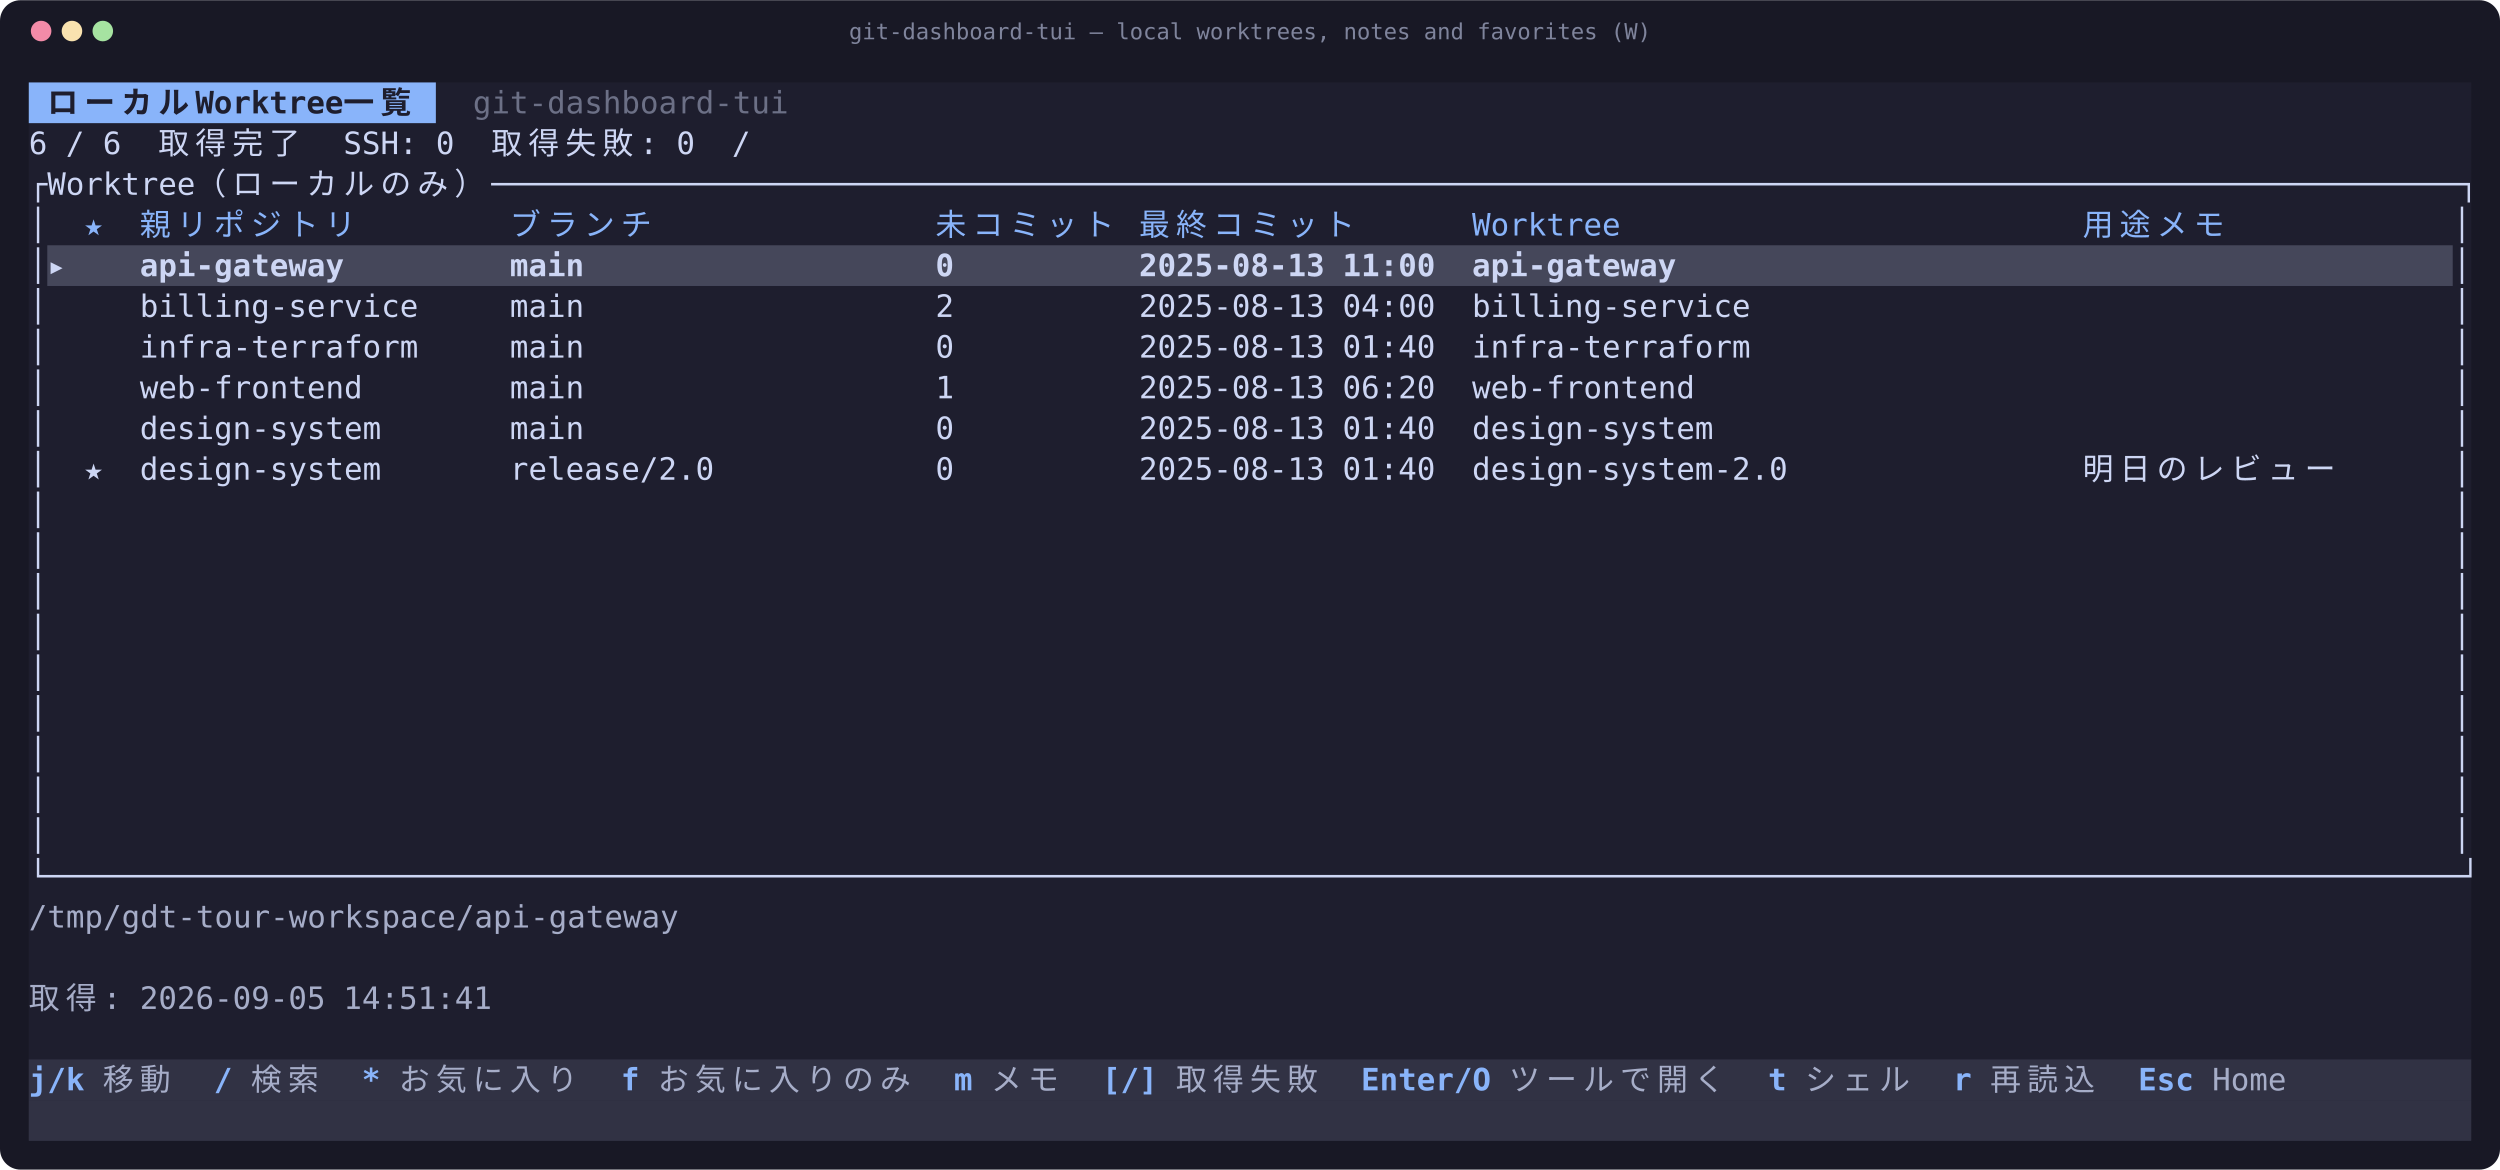
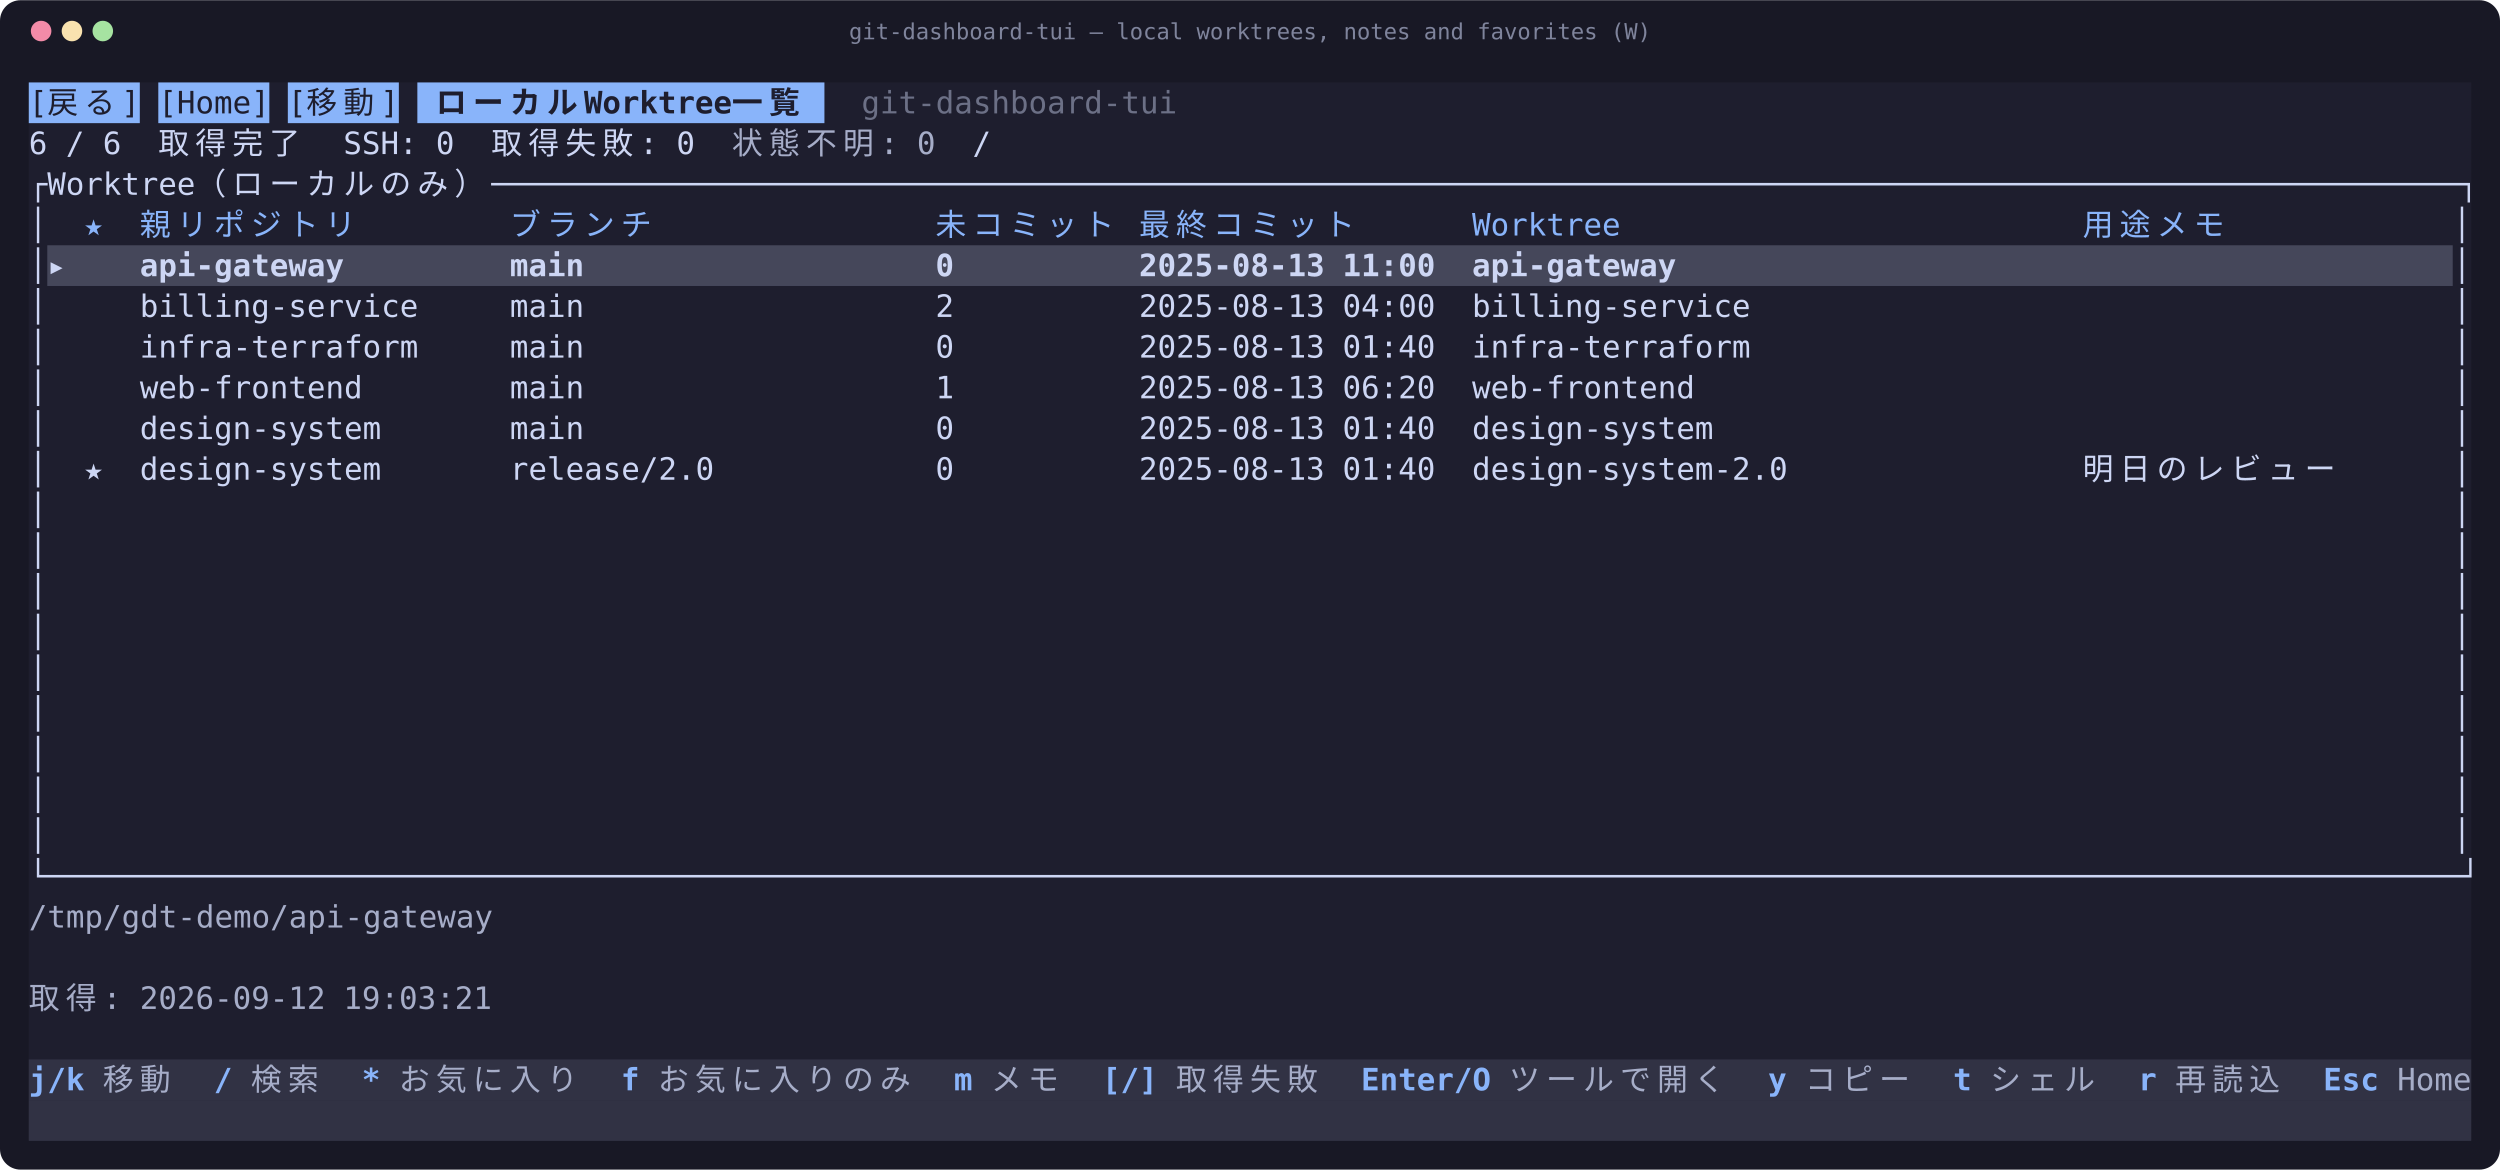
<svg xmlns="http://www.w3.org/2000/svg" width="1216" height="569" viewBox="0 0 1216.00 568.80" font-family="ui-monospace,SFMono-Regular,Menlo,Consolas,'DejaVu Sans Mono','Noto Sans Mono CJK JP','Hiragino Kaku Gothic ProN','Yu Gothic',monospace" font-size="15.0">
  <rect width="1216.00" height="568.80" rx="10" fill="#181825" />
  <circle cx="20.0" cy="15.0" r="5" fill="#f38ba8" />
  <circle cx="35.0" cy="15.0" r="5" fill="#f9e2af" />
  <circle cx="50.0" cy="15.0" r="5" fill="#a6e3a1" />
  <text x="608.0" y="19.0" fill="#7f849c" font-size="10.8" text-anchor="middle">git-dashboard-tui — local worktrees, notes and favorites (W)</text>
  <rect x="14.00" y="40.00" width="1188.00" height="514.80" fill="#1e1e2e" />
-   <rect x="14.00" y="40.00" width="198.00" height="19.80" fill="#89b4fa" />
-   <text x="23.00" y="55.05" fill="#1e1e2e" font-weight="bold" textLength="18.00" lengthAdjust="spacingAndGlyphs">ロ</text>
-   <text x="41.00" y="55.05" fill="#1e1e2e" font-weight="bold" textLength="18.00" lengthAdjust="spacingAndGlyphs">ー</text>
-   <text x="59.00" y="55.05" fill="#1e1e2e" font-weight="bold" textLength="18.00" lengthAdjust="spacingAndGlyphs">カ</text>
-   <text x="77.00" y="55.05" fill="#1e1e2e" font-weight="bold" textLength="18.00" lengthAdjust="spacingAndGlyphs">ル</text>
-   <text x="95.00" y="55.05" fill="#1e1e2e" font-weight="bold" textLength="9.00" lengthAdjust="spacingAndGlyphs">W</text>
-   <text x="104.00" y="55.05" fill="#1e1e2e" font-weight="bold" textLength="9.00" lengthAdjust="spacingAndGlyphs">o</text>
-   <text x="113.00" y="55.05" fill="#1e1e2e" font-weight="bold" textLength="9.00" lengthAdjust="spacingAndGlyphs">r</text>
-   <text x="122.00" y="55.05" fill="#1e1e2e" font-weight="bold" textLength="9.00" lengthAdjust="spacingAndGlyphs">k</text>
-   <text x="131.00" y="55.05" fill="#1e1e2e" font-weight="bold" textLength="9.00" lengthAdjust="spacingAndGlyphs">t</text>
-   <text x="140.00" y="55.05" fill="#1e1e2e" font-weight="bold" textLength="9.00" lengthAdjust="spacingAndGlyphs">r</text>
-   <text x="149.00" y="55.05" fill="#1e1e2e" font-weight="bold" textLength="9.00" lengthAdjust="spacingAndGlyphs">e</text>
-   <text x="158.00" y="55.05" fill="#1e1e2e" font-weight="bold" textLength="9.00" lengthAdjust="spacingAndGlyphs">e</text>
-   <text x="167.00" y="55.05" fill="#1e1e2e" font-weight="bold" textLength="18.00" lengthAdjust="spacingAndGlyphs">一</text>
-   <text x="185.00" y="55.05" fill="#1e1e2e" font-weight="bold" textLength="18.00" lengthAdjust="spacingAndGlyphs">覧</text>
-   <text x="230.00" y="55.05" fill="#6c7086" textLength="153.00" lengthAdjust="spacingAndGlyphs" xml:space="preserve">git-dashboard-tui</text>
+   <rect x="14.00" y="40.00" width="54.00" height="19.80" fill="#89b4fa" />
+   <rect x="77.00" y="40.00" width="54.00" height="19.80" fill="#89b4fa" />
+   <rect x="140.00" y="40.00" width="54.00" height="19.80" fill="#89b4fa" />
+   <rect x="203.00" y="40.00" width="198.00" height="19.80" fill="#89b4fa" />
+   <text x="14.00" y="55.05" fill="#1e1e2e" textLength="9.00" lengthAdjust="spacingAndGlyphs">[</text>
+   <text x="23.00" y="55.05" fill="#1e1e2e" textLength="18.00" lengthAdjust="spacingAndGlyphs">戻</text>
+   <text x="41.00" y="55.05" fill="#1e1e2e" textLength="18.00" lengthAdjust="spacingAndGlyphs">る</text>
+   <text x="59.00" y="55.05" fill="#1e1e2e" textLength="9.00" lengthAdjust="spacingAndGlyphs" xml:space="preserve">]</text>
+   <text x="77.00" y="55.05" fill="#1e1e2e" textLength="54.00" lengthAdjust="spacingAndGlyphs" xml:space="preserve">[Home]</text>
+   <text x="140.00" y="55.05" fill="#1e1e2e" textLength="9.00" lengthAdjust="spacingAndGlyphs">[</text>
+   <text x="149.00" y="55.05" fill="#1e1e2e" textLength="18.00" lengthAdjust="spacingAndGlyphs">移</text>
+   <text x="167.00" y="55.05" fill="#1e1e2e" textLength="18.00" lengthAdjust="spacingAndGlyphs">動</text>
+   <text x="185.00" y="55.05" fill="#1e1e2e" textLength="9.00" lengthAdjust="spacingAndGlyphs" xml:space="preserve">]</text>
+   <text x="212.00" y="55.05" fill="#1e1e2e" font-weight="bold" textLength="18.00" lengthAdjust="spacingAndGlyphs">ロ</text>
+   <text x="230.00" y="55.05" fill="#1e1e2e" font-weight="bold" textLength="18.00" lengthAdjust="spacingAndGlyphs">ー</text>
+   <text x="248.00" y="55.05" fill="#1e1e2e" font-weight="bold" textLength="18.00" lengthAdjust="spacingAndGlyphs">カ</text>
+   <text x="266.00" y="55.05" fill="#1e1e2e" font-weight="bold" textLength="18.00" lengthAdjust="spacingAndGlyphs">ル</text>
+   <text x="284.00" y="55.05" fill="#1e1e2e" font-weight="bold" textLength="9.00" lengthAdjust="spacingAndGlyphs">W</text>
+   <text x="293.00" y="55.05" fill="#1e1e2e" font-weight="bold" textLength="9.00" lengthAdjust="spacingAndGlyphs">o</text>
+   <text x="302.00" y="55.05" fill="#1e1e2e" font-weight="bold" textLength="9.00" lengthAdjust="spacingAndGlyphs">r</text>
+   <text x="311.00" y="55.05" fill="#1e1e2e" font-weight="bold" textLength="9.00" lengthAdjust="spacingAndGlyphs">k</text>
+   <text x="320.00" y="55.05" fill="#1e1e2e" font-weight="bold" textLength="9.00" lengthAdjust="spacingAndGlyphs">t</text>
+   <text x="329.00" y="55.05" fill="#1e1e2e" font-weight="bold" textLength="9.00" lengthAdjust="spacingAndGlyphs">r</text>
+   <text x="338.00" y="55.05" fill="#1e1e2e" font-weight="bold" textLength="9.00" lengthAdjust="spacingAndGlyphs">e</text>
+   <text x="347.00" y="55.05" fill="#1e1e2e" font-weight="bold" textLength="9.00" lengthAdjust="spacingAndGlyphs">e</text>
+   <text x="356.00" y="55.05" fill="#1e1e2e" font-weight="bold" textLength="18.00" lengthAdjust="spacingAndGlyphs">一</text>
+   <text x="374.00" y="55.05" fill="#1e1e2e" font-weight="bold" textLength="18.00" lengthAdjust="spacingAndGlyphs">覧</text>
+   <text x="419.00" y="55.05" fill="#6c7086" textLength="153.00" lengthAdjust="spacingAndGlyphs" xml:space="preserve">git-dashboard-tui</text>
  <text x="14.00" y="74.85" fill="#cdd6f4" textLength="9.00" lengthAdjust="spacingAndGlyphs" xml:space="preserve">6</text>
  <text x="32.00" y="74.85" fill="#cdd6f4" textLength="9.00" lengthAdjust="spacingAndGlyphs" xml:space="preserve">/</text>
  <text x="50.00" y="74.85" fill="#cdd6f4" textLength="9.00" lengthAdjust="spacingAndGlyphs" xml:space="preserve">6</text>
  <text x="77.00" y="74.85" fill="#cdd6f4" textLength="18.00" lengthAdjust="spacingAndGlyphs">取</text>
  <text x="95.00" y="74.85" fill="#cdd6f4" textLength="18.00" lengthAdjust="spacingAndGlyphs">得</text>
  <text x="113.00" y="74.85" fill="#cdd6f4" textLength="18.00" lengthAdjust="spacingAndGlyphs">完</text>
  <text x="131.00" y="74.85" fill="#cdd6f4" textLength="18.00" lengthAdjust="spacingAndGlyphs">了</text>
  <text x="167.00" y="74.85" fill="#cdd6f4" textLength="36.00" lengthAdjust="spacingAndGlyphs" xml:space="preserve">SSH:</text>
  <text x="212.00" y="74.85" fill="#cdd6f4" textLength="9.00" lengthAdjust="spacingAndGlyphs" xml:space="preserve">0</text>
  <text x="239.00" y="74.85" fill="#cdd6f4" textLength="18.00" lengthAdjust="spacingAndGlyphs">取</text>
  <text x="257.00" y="74.85" fill="#cdd6f4" textLength="18.00" lengthAdjust="spacingAndGlyphs">得</text>
  <text x="275.00" y="74.85" fill="#cdd6f4" textLength="18.00" lengthAdjust="spacingAndGlyphs">失</text>
  <text x="293.00" y="74.85" fill="#cdd6f4" textLength="18.00" lengthAdjust="spacingAndGlyphs">敗</text>
  <text x="311.00" y="74.85" fill="#cdd6f4" textLength="9.00" lengthAdjust="spacingAndGlyphs" xml:space="preserve">:</text>
  <text x="329.00" y="74.85" fill="#cdd6f4" textLength="9.00" lengthAdjust="spacingAndGlyphs" xml:space="preserve">0</text>
-   <text x="356.00" y="74.85" fill="#cdd6f4" textLength="9.00" lengthAdjust="spacingAndGlyphs" xml:space="preserve">/</text>
+   <text x="356.00" y="74.85" fill="#a6adc8" textLength="18.00" lengthAdjust="spacingAndGlyphs">状</text>
+   <text x="374.00" y="74.85" fill="#a6adc8" textLength="18.00" lengthAdjust="spacingAndGlyphs">態</text>
+   <text x="392.00" y="74.85" fill="#a6adc8" textLength="18.00" lengthAdjust="spacingAndGlyphs">不</text>
+   <text x="410.00" y="74.85" fill="#a6adc8" textLength="18.00" lengthAdjust="spacingAndGlyphs">明</text>
+   <text x="428.00" y="74.85" fill="#a6adc8" textLength="9.00" lengthAdjust="spacingAndGlyphs" xml:space="preserve">:</text>
+   <text x="446.00" y="74.85" fill="#a6adc8" textLength="9.00" lengthAdjust="spacingAndGlyphs" xml:space="preserve">0</text>
+   <text x="473.00" y="74.85" fill="#cdd6f4" textLength="9.00" lengthAdjust="spacingAndGlyphs" xml:space="preserve">/</text>
  <text x="14.00" y="94.65" fill="#cdd6f4" textLength="9.00" lengthAdjust="spacingAndGlyphs">┌</text>
  <text x="23.00" y="94.65" fill="#cdd6f4" textLength="9.00" lengthAdjust="spacingAndGlyphs">W</text>
  <text x="32.00" y="94.65" fill="#cdd6f4" textLength="9.00" lengthAdjust="spacingAndGlyphs">o</text>
  <text x="41.00" y="94.65" fill="#cdd6f4" textLength="9.00" lengthAdjust="spacingAndGlyphs">r</text>
  <text x="50.00" y="94.65" fill="#cdd6f4" textLength="9.00" lengthAdjust="spacingAndGlyphs">k</text>
  <text x="59.00" y="94.65" fill="#cdd6f4" textLength="9.00" lengthAdjust="spacingAndGlyphs">t</text>
  <text x="68.00" y="94.65" fill="#cdd6f4" textLength="9.00" lengthAdjust="spacingAndGlyphs">r</text>
  <text x="77.00" y="94.65" fill="#cdd6f4" textLength="9.00" lengthAdjust="spacingAndGlyphs">e</text>
  <text x="86.00" y="94.65" fill="#cdd6f4" textLength="9.00" lengthAdjust="spacingAndGlyphs">e</text>
  <text x="95.00" y="94.65" fill="#cdd6f4" textLength="18.00" lengthAdjust="spacingAndGlyphs">（</text>
  <text x="113.00" y="94.65" fill="#cdd6f4" textLength="18.00" lengthAdjust="spacingAndGlyphs">ロ</text>
  <text x="131.00" y="94.65" fill="#cdd6f4" textLength="18.00" lengthAdjust="spacingAndGlyphs">ー</text>
  <text x="149.00" y="94.65" fill="#cdd6f4" textLength="18.00" lengthAdjust="spacingAndGlyphs">カ</text>
  <text x="167.00" y="94.65" fill="#cdd6f4" textLength="18.00" lengthAdjust="spacingAndGlyphs">ル</text>
  <text x="185.00" y="94.65" fill="#cdd6f4" textLength="18.00" lengthAdjust="spacingAndGlyphs">の</text>
  <text x="203.00" y="94.65" fill="#cdd6f4" textLength="18.00" lengthAdjust="spacingAndGlyphs">み</text>
  <text x="221.00" y="94.65" fill="#cdd6f4" textLength="18.00" lengthAdjust="spacingAndGlyphs">）</text>
  <text x="239.00" y="94.65" fill="#cdd6f4" textLength="963.00" lengthAdjust="spacingAndGlyphs" xml:space="preserve">──────────────────────────────────────────────────────────────────────────────────────────────────────────┐</text>
  <text x="14.00" y="114.45" fill="#cdd6f4" textLength="9.00" lengthAdjust="spacingAndGlyphs" xml:space="preserve">│</text>
  <text x="41.00" y="114.45" fill="#89b4fa" textLength="9.00" lengthAdjust="spacingAndGlyphs" xml:space="preserve">★</text>
  <text x="68.00" y="114.45" fill="#89b4fa" textLength="18.00" lengthAdjust="spacingAndGlyphs">親</text>
  <text x="86.00" y="114.45" fill="#89b4fa" textLength="18.00" lengthAdjust="spacingAndGlyphs">リ</text>
  <text x="104.00" y="114.45" fill="#89b4fa" textLength="18.00" lengthAdjust="spacingAndGlyphs">ポ</text>
  <text x="122.00" y="114.45" fill="#89b4fa" textLength="18.00" lengthAdjust="spacingAndGlyphs">ジ</text>
  <text x="140.00" y="114.45" fill="#89b4fa" textLength="18.00" lengthAdjust="spacingAndGlyphs">ト</text>
  <text x="158.00" y="114.45" fill="#89b4fa" textLength="18.00" lengthAdjust="spacingAndGlyphs">リ</text>
  <text x="248.00" y="114.45" fill="#89b4fa" textLength="18.00" lengthAdjust="spacingAndGlyphs">ブ</text>
  <text x="266.00" y="114.45" fill="#89b4fa" textLength="18.00" lengthAdjust="spacingAndGlyphs">ラ</text>
  <text x="284.00" y="114.45" fill="#89b4fa" textLength="18.00" lengthAdjust="spacingAndGlyphs">ン</text>
  <text x="302.00" y="114.45" fill="#89b4fa" textLength="18.00" lengthAdjust="spacingAndGlyphs">チ</text>
  <text x="455.00" y="114.45" fill="#89b4fa" textLength="18.00" lengthAdjust="spacingAndGlyphs">未</text>
  <text x="473.00" y="114.45" fill="#89b4fa" textLength="18.00" lengthAdjust="spacingAndGlyphs">コ</text>
  <text x="491.00" y="114.45" fill="#89b4fa" textLength="18.00" lengthAdjust="spacingAndGlyphs">ミ</text>
  <text x="509.00" y="114.45" fill="#89b4fa" textLength="18.00" lengthAdjust="spacingAndGlyphs">ッ</text>
  <text x="527.00" y="114.45" fill="#89b4fa" textLength="18.00" lengthAdjust="spacingAndGlyphs">ト</text>
  <text x="554.00" y="114.45" fill="#89b4fa" textLength="18.00" lengthAdjust="spacingAndGlyphs">最</text>
  <text x="572.00" y="114.45" fill="#89b4fa" textLength="18.00" lengthAdjust="spacingAndGlyphs">終</text>
  <text x="590.00" y="114.45" fill="#89b4fa" textLength="18.00" lengthAdjust="spacingAndGlyphs">コ</text>
  <text x="608.00" y="114.45" fill="#89b4fa" textLength="18.00" lengthAdjust="spacingAndGlyphs">ミ</text>
  <text x="626.00" y="114.45" fill="#89b4fa" textLength="18.00" lengthAdjust="spacingAndGlyphs">ッ</text>
  <text x="644.00" y="114.45" fill="#89b4fa" textLength="18.00" lengthAdjust="spacingAndGlyphs">ト</text>
  <text x="716.00" y="114.45" fill="#89b4fa" textLength="72.00" lengthAdjust="spacingAndGlyphs" xml:space="preserve">Worktree</text>
  <text x="1013.00" y="114.45" fill="#89b4fa" textLength="18.00" lengthAdjust="spacingAndGlyphs">用</text>
  <text x="1031.00" y="114.45" fill="#89b4fa" textLength="18.00" lengthAdjust="spacingAndGlyphs">途</text>
  <text x="1049.00" y="114.45" fill="#89b4fa" textLength="18.00" lengthAdjust="spacingAndGlyphs">メ</text>
  <text x="1067.00" y="114.45" fill="#89b4fa" textLength="18.00" lengthAdjust="spacingAndGlyphs">モ</text>
  <text x="1193.00" y="114.45" fill="#cdd6f4" textLength="9.00" lengthAdjust="spacingAndGlyphs" xml:space="preserve">│</text>
  <rect x="23.00" y="119.20" width="1170.00" height="19.80" fill="#45475a" />
  <text x="14.00" y="134.25" fill="#cdd6f4" textLength="9.00" lengthAdjust="spacingAndGlyphs" xml:space="preserve">│</text>
  <text x="23.00" y="134.25" fill="#cdd6f4" font-weight="bold" textLength="9.00" lengthAdjust="spacingAndGlyphs" xml:space="preserve">▸</text>
  <text x="68.00" y="134.25" fill="#cdd6f4" font-weight="bold" textLength="99.00" lengthAdjust="spacingAndGlyphs" xml:space="preserve">api-gateway</text>
  <text x="248.00" y="134.25" fill="#cdd6f4" font-weight="bold" textLength="36.00" lengthAdjust="spacingAndGlyphs" xml:space="preserve">main</text>
  <text x="455.00" y="134.25" fill="#cdd6f4" font-weight="bold" textLength="9.00" lengthAdjust="spacingAndGlyphs" xml:space="preserve">0</text>
  <text x="554.00" y="134.25" fill="#cdd6f4" font-weight="bold" textLength="90.00" lengthAdjust="spacingAndGlyphs" xml:space="preserve">2025-08-13</text>
  <text x="653.00" y="134.25" fill="#cdd6f4" font-weight="bold" textLength="45.00" lengthAdjust="spacingAndGlyphs" xml:space="preserve">11:00</text>
  <text x="716.00" y="134.25" fill="#cdd6f4" font-weight="bold" textLength="99.00" lengthAdjust="spacingAndGlyphs" xml:space="preserve">api-gateway</text>
  <text x="1193.00" y="134.25" fill="#cdd6f4" textLength="9.00" lengthAdjust="spacingAndGlyphs" xml:space="preserve">│</text>
  <text x="14.00" y="154.05" fill="#cdd6f4" textLength="9.00" lengthAdjust="spacingAndGlyphs" xml:space="preserve">│</text>
  <text x="68.00" y="154.05" fill="#cdd6f4" textLength="135.00" lengthAdjust="spacingAndGlyphs" xml:space="preserve">billing-service</text>
  <text x="248.00" y="154.05" fill="#cdd6f4" textLength="36.00" lengthAdjust="spacingAndGlyphs" xml:space="preserve">main</text>
  <text x="455.00" y="154.05" fill="#cdd6f4" textLength="9.00" lengthAdjust="spacingAndGlyphs" xml:space="preserve">2</text>
  <text x="554.00" y="154.05" fill="#cdd6f4" textLength="90.00" lengthAdjust="spacingAndGlyphs" xml:space="preserve">2025-08-13</text>
  <text x="653.00" y="154.05" fill="#cdd6f4" textLength="45.00" lengthAdjust="spacingAndGlyphs" xml:space="preserve">04:00</text>
  <text x="716.00" y="154.05" fill="#cdd6f4" textLength="135.00" lengthAdjust="spacingAndGlyphs" xml:space="preserve">billing-service</text>
  <text x="1193.00" y="154.05" fill="#cdd6f4" textLength="9.00" lengthAdjust="spacingAndGlyphs" xml:space="preserve">│</text>
  <text x="14.00" y="173.85" fill="#cdd6f4" textLength="9.00" lengthAdjust="spacingAndGlyphs" xml:space="preserve">│</text>
  <text x="68.00" y="173.85" fill="#cdd6f4" textLength="135.00" lengthAdjust="spacingAndGlyphs" xml:space="preserve">infra-terraform</text>
  <text x="248.00" y="173.85" fill="#cdd6f4" textLength="36.00" lengthAdjust="spacingAndGlyphs" xml:space="preserve">main</text>
  <text x="455.00" y="173.85" fill="#cdd6f4" textLength="9.00" lengthAdjust="spacingAndGlyphs" xml:space="preserve">0</text>
  <text x="554.00" y="173.85" fill="#cdd6f4" textLength="90.00" lengthAdjust="spacingAndGlyphs" xml:space="preserve">2025-08-13</text>
  <text x="653.00" y="173.85" fill="#cdd6f4" textLength="45.00" lengthAdjust="spacingAndGlyphs" xml:space="preserve">01:40</text>
  <text x="716.00" y="173.85" fill="#cdd6f4" textLength="135.00" lengthAdjust="spacingAndGlyphs" xml:space="preserve">infra-terraform</text>
  <text x="1193.00" y="173.85" fill="#cdd6f4" textLength="9.00" lengthAdjust="spacingAndGlyphs" xml:space="preserve">│</text>
  <text x="14.00" y="193.65" fill="#cdd6f4" textLength="9.00" lengthAdjust="spacingAndGlyphs" xml:space="preserve">│</text>
  <text x="68.00" y="193.65" fill="#cdd6f4" textLength="108.00" lengthAdjust="spacingAndGlyphs" xml:space="preserve">web-frontend</text>
  <text x="248.00" y="193.65" fill="#cdd6f4" textLength="36.00" lengthAdjust="spacingAndGlyphs" xml:space="preserve">main</text>
  <text x="455.00" y="193.65" fill="#cdd6f4" textLength="9.00" lengthAdjust="spacingAndGlyphs" xml:space="preserve">1</text>
  <text x="554.00" y="193.65" fill="#cdd6f4" textLength="90.00" lengthAdjust="spacingAndGlyphs" xml:space="preserve">2025-08-13</text>
  <text x="653.00" y="193.65" fill="#cdd6f4" textLength="45.00" lengthAdjust="spacingAndGlyphs" xml:space="preserve">06:20</text>
  <text x="716.00" y="193.65" fill="#cdd6f4" textLength="108.00" lengthAdjust="spacingAndGlyphs" xml:space="preserve">web-frontend</text>
  <text x="1193.00" y="193.65" fill="#cdd6f4" textLength="9.00" lengthAdjust="spacingAndGlyphs" xml:space="preserve">│</text>
  <text x="14.00" y="213.45" fill="#cdd6f4" textLength="9.00" lengthAdjust="spacingAndGlyphs" xml:space="preserve">│</text>
  <text x="68.00" y="213.45" fill="#cdd6f4" textLength="117.00" lengthAdjust="spacingAndGlyphs" xml:space="preserve">design-system</text>
  <text x="248.00" y="213.45" fill="#cdd6f4" textLength="36.00" lengthAdjust="spacingAndGlyphs" xml:space="preserve">main</text>
  <text x="455.00" y="213.45" fill="#cdd6f4" textLength="9.00" lengthAdjust="spacingAndGlyphs" xml:space="preserve">0</text>
  <text x="554.00" y="213.45" fill="#cdd6f4" textLength="90.00" lengthAdjust="spacingAndGlyphs" xml:space="preserve">2025-08-13</text>
  <text x="653.00" y="213.45" fill="#cdd6f4" textLength="45.00" lengthAdjust="spacingAndGlyphs" xml:space="preserve">01:40</text>
  <text x="716.00" y="213.45" fill="#cdd6f4" textLength="117.00" lengthAdjust="spacingAndGlyphs" xml:space="preserve">design-system</text>
  <text x="1193.00" y="213.45" fill="#cdd6f4" textLength="9.00" lengthAdjust="spacingAndGlyphs" xml:space="preserve">│</text>
  <text x="14.00" y="233.25" fill="#cdd6f4" textLength="9.00" lengthAdjust="spacingAndGlyphs" xml:space="preserve">│</text>
  <text x="41.00" y="233.25" fill="#cdd6f4" textLength="9.00" lengthAdjust="spacingAndGlyphs" xml:space="preserve">★</text>
  <text x="68.00" y="233.25" fill="#cdd6f4" textLength="117.00" lengthAdjust="spacingAndGlyphs" xml:space="preserve">design-system</text>
  <text x="248.00" y="233.25" fill="#cdd6f4" textLength="99.00" lengthAdjust="spacingAndGlyphs" xml:space="preserve">release/2.0</text>
  <text x="455.00" y="233.25" fill="#cdd6f4" textLength="9.00" lengthAdjust="spacingAndGlyphs" xml:space="preserve">0</text>
  <text x="554.00" y="233.25" fill="#cdd6f4" textLength="90.00" lengthAdjust="spacingAndGlyphs" xml:space="preserve">2025-08-13</text>
  <text x="653.00" y="233.25" fill="#cdd6f4" textLength="45.00" lengthAdjust="spacingAndGlyphs" xml:space="preserve">01:40</text>
  <text x="716.00" y="233.25" fill="#cdd6f4" textLength="153.00" lengthAdjust="spacingAndGlyphs" xml:space="preserve">design-system-2.0</text>
  <text x="1013.00" y="233.25" fill="#cdd6f4" textLength="18.00" lengthAdjust="spacingAndGlyphs">明</text>
  <text x="1031.00" y="233.25" fill="#cdd6f4" textLength="18.00" lengthAdjust="spacingAndGlyphs">日</text>
  <text x="1049.00" y="233.25" fill="#cdd6f4" textLength="18.00" lengthAdjust="spacingAndGlyphs">の</text>
  <text x="1067.00" y="233.25" fill="#cdd6f4" textLength="18.00" lengthAdjust="spacingAndGlyphs">レ</text>
  <text x="1085.00" y="233.25" fill="#cdd6f4" textLength="18.00" lengthAdjust="spacingAndGlyphs">ビ</text>
  <text x="1103.00" y="233.25" fill="#cdd6f4" textLength="18.00" lengthAdjust="spacingAndGlyphs">ュ</text>
  <text x="1121.00" y="233.25" fill="#cdd6f4" textLength="18.00" lengthAdjust="spacingAndGlyphs">ー</text>
  <text x="1193.00" y="233.25" fill="#cdd6f4" textLength="9.00" lengthAdjust="spacingAndGlyphs" xml:space="preserve">│</text>
  <text x="14.00" y="253.05" fill="#cdd6f4" textLength="9.00" lengthAdjust="spacingAndGlyphs" xml:space="preserve">│</text>
  <text x="1193.00" y="253.05" fill="#cdd6f4" textLength="9.00" lengthAdjust="spacingAndGlyphs" xml:space="preserve">│</text>
  <text x="14.00" y="272.85" fill="#cdd6f4" textLength="9.00" lengthAdjust="spacingAndGlyphs" xml:space="preserve">│</text>
  <text x="1193.00" y="272.85" fill="#cdd6f4" textLength="9.00" lengthAdjust="spacingAndGlyphs" xml:space="preserve">│</text>
  <text x="14.00" y="292.65" fill="#cdd6f4" textLength="9.00" lengthAdjust="spacingAndGlyphs" xml:space="preserve">│</text>
  <text x="1193.00" y="292.65" fill="#cdd6f4" textLength="9.00" lengthAdjust="spacingAndGlyphs" xml:space="preserve">│</text>
  <text x="14.00" y="312.45" fill="#cdd6f4" textLength="9.00" lengthAdjust="spacingAndGlyphs" xml:space="preserve">│</text>
  <text x="1193.00" y="312.45" fill="#cdd6f4" textLength="9.00" lengthAdjust="spacingAndGlyphs" xml:space="preserve">│</text>
  <text x="14.00" y="332.25" fill="#cdd6f4" textLength="9.00" lengthAdjust="spacingAndGlyphs" xml:space="preserve">│</text>
  <text x="1193.00" y="332.25" fill="#cdd6f4" textLength="9.00" lengthAdjust="spacingAndGlyphs" xml:space="preserve">│</text>
  <text x="14.00" y="352.05" fill="#cdd6f4" textLength="9.00" lengthAdjust="spacingAndGlyphs" xml:space="preserve">│</text>
  <text x="1193.00" y="352.05" fill="#cdd6f4" textLength="9.00" lengthAdjust="spacingAndGlyphs" xml:space="preserve">│</text>
  <text x="14.00" y="371.85" fill="#cdd6f4" textLength="9.00" lengthAdjust="spacingAndGlyphs" xml:space="preserve">│</text>
  <text x="1193.00" y="371.85" fill="#cdd6f4" textLength="9.00" lengthAdjust="spacingAndGlyphs" xml:space="preserve">│</text>
  <text x="14.00" y="391.65" fill="#cdd6f4" textLength="9.00" lengthAdjust="spacingAndGlyphs" xml:space="preserve">│</text>
  <text x="1193.00" y="391.65" fill="#cdd6f4" textLength="9.00" lengthAdjust="spacingAndGlyphs" xml:space="preserve">│</text>
  <text x="14.00" y="411.45" fill="#cdd6f4" textLength="9.00" lengthAdjust="spacingAndGlyphs" xml:space="preserve">│</text>
  <text x="1193.00" y="411.45" fill="#cdd6f4" textLength="9.00" lengthAdjust="spacingAndGlyphs" xml:space="preserve">│</text>
  <text x="14.00" y="431.25" fill="#cdd6f4" textLength="1188.00" lengthAdjust="spacingAndGlyphs" xml:space="preserve">└──────────────────────────────────────────────────────────────────────────────────────────────────────────────────────────────────┘</text>
-   <text x="14.00" y="451.05" fill="#a6adc8" textLength="315.00" lengthAdjust="spacingAndGlyphs" xml:space="preserve">/tmp/gdt-tour-workspace/api-gateway</text>
+   <text x="14.00" y="451.05" fill="#a6adc8" textLength="225.00" lengthAdjust="spacingAndGlyphs" xml:space="preserve">/tmp/gdt-demo/api-gateway</text>
  <text x="14.00" y="490.65" fill="#a6adc8" textLength="18.00" lengthAdjust="spacingAndGlyphs">取</text>
  <text x="32.00" y="490.65" fill="#a6adc8" textLength="18.00" lengthAdjust="spacingAndGlyphs">得</text>
  <text x="50.00" y="490.65" fill="#a6adc8" textLength="9.00" lengthAdjust="spacingAndGlyphs" xml:space="preserve">:</text>
-   <text x="68.00" y="490.65" fill="#a6adc8" textLength="90.00" lengthAdjust="spacingAndGlyphs" xml:space="preserve">2026-09-05</text>
-   <text x="167.00" y="490.65" fill="#a6adc8" textLength="72.00" lengthAdjust="spacingAndGlyphs" xml:space="preserve">14:51:41</text>
+   <text x="68.00" y="490.65" fill="#a6adc8" textLength="90.00" lengthAdjust="spacingAndGlyphs" xml:space="preserve">2026-09-12</text>
+   <text x="167.00" y="490.65" fill="#a6adc8" textLength="72.00" lengthAdjust="spacingAndGlyphs" xml:space="preserve">19:03:21</text>
  <rect x="14.00" y="515.20" width="1188.00" height="19.80" fill="#313244" />
  <text x="14.00" y="530.25" fill="#89b4fa" font-weight="bold" textLength="27.00" lengthAdjust="spacingAndGlyphs" xml:space="preserve">j/k</text>
  <text x="50.00" y="530.25" fill="#a6adc8" textLength="18.00" lengthAdjust="spacingAndGlyphs">移</text>
  <text x="68.00" y="530.25" fill="#a6adc8" textLength="18.00" lengthAdjust="spacingAndGlyphs">動</text>
  <text x="104.00" y="530.25" fill="#89b4fa" font-weight="bold" textLength="9.00" lengthAdjust="spacingAndGlyphs" xml:space="preserve">/</text>
  <text x="122.00" y="530.25" fill="#a6adc8" textLength="18.00" lengthAdjust="spacingAndGlyphs">検</text>
  <text x="140.00" y="530.25" fill="#a6adc8" textLength="18.00" lengthAdjust="spacingAndGlyphs">索</text>
  <text x="176.00" y="530.25" fill="#89b4fa" font-weight="bold" textLength="9.00" lengthAdjust="spacingAndGlyphs" xml:space="preserve">*</text>
  <text x="194.00" y="530.25" fill="#a6adc8" textLength="18.00" lengthAdjust="spacingAndGlyphs">お</text>
  <text x="212.00" y="530.25" fill="#a6adc8" textLength="18.00" lengthAdjust="spacingAndGlyphs">気</text>
  <text x="230.00" y="530.25" fill="#a6adc8" textLength="18.00" lengthAdjust="spacingAndGlyphs">に</text>
  <text x="248.00" y="530.25" fill="#a6adc8" textLength="18.00" lengthAdjust="spacingAndGlyphs">入</text>
  <text x="266.00" y="530.25" fill="#a6adc8" textLength="18.00" lengthAdjust="spacingAndGlyphs">り</text>
  <text x="302.00" y="530.25" fill="#89b4fa" font-weight="bold" textLength="9.00" lengthAdjust="spacingAndGlyphs" xml:space="preserve">f</text>
  <text x="320.00" y="530.25" fill="#a6adc8" textLength="18.00" lengthAdjust="spacingAndGlyphs">お</text>
  <text x="338.00" y="530.25" fill="#a6adc8" textLength="18.00" lengthAdjust="spacingAndGlyphs">気</text>
  <text x="356.00" y="530.25" fill="#a6adc8" textLength="18.00" lengthAdjust="spacingAndGlyphs">に</text>
  <text x="374.00" y="530.25" fill="#a6adc8" textLength="18.00" lengthAdjust="spacingAndGlyphs">入</text>
  <text x="392.00" y="530.25" fill="#a6adc8" textLength="18.00" lengthAdjust="spacingAndGlyphs">り</text>
  <text x="410.00" y="530.25" fill="#a6adc8" textLength="18.00" lengthAdjust="spacingAndGlyphs">の</text>
  <text x="428.00" y="530.25" fill="#a6adc8" textLength="18.00" lengthAdjust="spacingAndGlyphs">み</text>
  <text x="464.00" y="530.25" fill="#89b4fa" font-weight="bold" textLength="9.00" lengthAdjust="spacingAndGlyphs" xml:space="preserve">m</text>
  <text x="482.00" y="530.25" fill="#a6adc8" textLength="18.00" lengthAdjust="spacingAndGlyphs">メ</text>
  <text x="500.00" y="530.25" fill="#a6adc8" textLength="18.00" lengthAdjust="spacingAndGlyphs">モ</text>
  <text x="536.00" y="530.25" fill="#89b4fa" font-weight="bold" textLength="27.00" lengthAdjust="spacingAndGlyphs" xml:space="preserve">[/]</text>
  <text x="572.00" y="530.25" fill="#a6adc8" textLength="18.00" lengthAdjust="spacingAndGlyphs">取</text>
  <text x="590.00" y="530.25" fill="#a6adc8" textLength="18.00" lengthAdjust="spacingAndGlyphs">得</text>
  <text x="608.00" y="530.25" fill="#a6adc8" textLength="18.00" lengthAdjust="spacingAndGlyphs">失</text>
  <text x="626.00" y="530.25" fill="#a6adc8" textLength="18.00" lengthAdjust="spacingAndGlyphs">敗</text>
  <text x="662.00" y="530.25" fill="#89b4fa" font-weight="bold" textLength="63.00" lengthAdjust="spacingAndGlyphs" xml:space="preserve">Enter/O</text>
  <text x="734.00" y="530.25" fill="#a6adc8" textLength="18.00" lengthAdjust="spacingAndGlyphs">ツ</text>
  <text x="752.00" y="530.25" fill="#a6adc8" textLength="18.00" lengthAdjust="spacingAndGlyphs">ー</text>
  <text x="770.00" y="530.25" fill="#a6adc8" textLength="18.00" lengthAdjust="spacingAndGlyphs">ル</text>
  <text x="788.00" y="530.25" fill="#a6adc8" textLength="18.00" lengthAdjust="spacingAndGlyphs">で</text>
  <text x="806.00" y="530.25" fill="#a6adc8" textLength="18.00" lengthAdjust="spacingAndGlyphs">開</text>
  <text x="824.00" y="530.25" fill="#a6adc8" textLength="18.00" lengthAdjust="spacingAndGlyphs">く</text>
-   <text x="860.00" y="530.25" fill="#89b4fa" font-weight="bold" textLength="9.00" lengthAdjust="spacingAndGlyphs" xml:space="preserve">t</text>
-   <text x="878.00" y="530.25" fill="#a6adc8" textLength="18.00" lengthAdjust="spacingAndGlyphs">シ</text>
-   <text x="896.00" y="530.25" fill="#a6adc8" textLength="18.00" lengthAdjust="spacingAndGlyphs">ェ</text>
-   <text x="914.00" y="530.25" fill="#a6adc8" textLength="18.00" lengthAdjust="spacingAndGlyphs">ル</text>
-   <text x="950.00" y="530.25" fill="#89b4fa" font-weight="bold" textLength="9.00" lengthAdjust="spacingAndGlyphs" xml:space="preserve">r</text>
-   <text x="968.00" y="530.25" fill="#a6adc8" textLength="18.00" lengthAdjust="spacingAndGlyphs">再</text>
-   <text x="986.00" y="530.25" fill="#a6adc8" textLength="18.00" lengthAdjust="spacingAndGlyphs">読</text>
-   <text x="1004.00" y="530.25" fill="#a6adc8" textLength="18.00" lengthAdjust="spacingAndGlyphs">込</text>
-   <text x="1040.00" y="530.25" fill="#89b4fa" font-weight="bold" textLength="27.00" lengthAdjust="spacingAndGlyphs" xml:space="preserve">Esc</text>
-   <text x="1076.00" y="530.25" fill="#a6adc8" textLength="36.00" lengthAdjust="spacingAndGlyphs" xml:space="preserve">Home</text>
+   <text x="860.00" y="530.25" fill="#89b4fa" font-weight="bold" textLength="9.00" lengthAdjust="spacingAndGlyphs" xml:space="preserve">y</text>
+   <text x="878.00" y="530.25" fill="#a6adc8" textLength="18.00" lengthAdjust="spacingAndGlyphs">コ</text>
+   <text x="896.00" y="530.25" fill="#a6adc8" textLength="18.00" lengthAdjust="spacingAndGlyphs">ピ</text>
+   <text x="914.00" y="530.25" fill="#a6adc8" textLength="18.00" lengthAdjust="spacingAndGlyphs">ー</text>
+   <text x="950.00" y="530.25" fill="#89b4fa" font-weight="bold" textLength="9.00" lengthAdjust="spacingAndGlyphs" xml:space="preserve">t</text>
+   <text x="968.00" y="530.25" fill="#a6adc8" textLength="18.00" lengthAdjust="spacingAndGlyphs">シ</text>
+   <text x="986.00" y="530.25" fill="#a6adc8" textLength="18.00" lengthAdjust="spacingAndGlyphs">ェ</text>
+   <text x="1004.00" y="530.25" fill="#a6adc8" textLength="18.00" lengthAdjust="spacingAndGlyphs">ル</text>
+   <text x="1040.00" y="530.25" fill="#89b4fa" font-weight="bold" textLength="9.00" lengthAdjust="spacingAndGlyphs" xml:space="preserve">r</text>
+   <text x="1058.00" y="530.25" fill="#a6adc8" textLength="18.00" lengthAdjust="spacingAndGlyphs">再</text>
+   <text x="1076.00" y="530.25" fill="#a6adc8" textLength="18.00" lengthAdjust="spacingAndGlyphs">読</text>
+   <text x="1094.00" y="530.25" fill="#a6adc8" textLength="18.00" lengthAdjust="spacingAndGlyphs">込</text>
+   <text x="1130.00" y="530.25" fill="#89b4fa" font-weight="bold" textLength="27.00" lengthAdjust="spacingAndGlyphs" xml:space="preserve">Esc</text>
+   <text x="1166.00" y="530.25" fill="#a6adc8" textLength="36.00" lengthAdjust="spacingAndGlyphs" xml:space="preserve">Home</text>
  <rect x="14.00" y="535.00" width="1188.00" height="19.80" fill="#313244" />
</svg>
